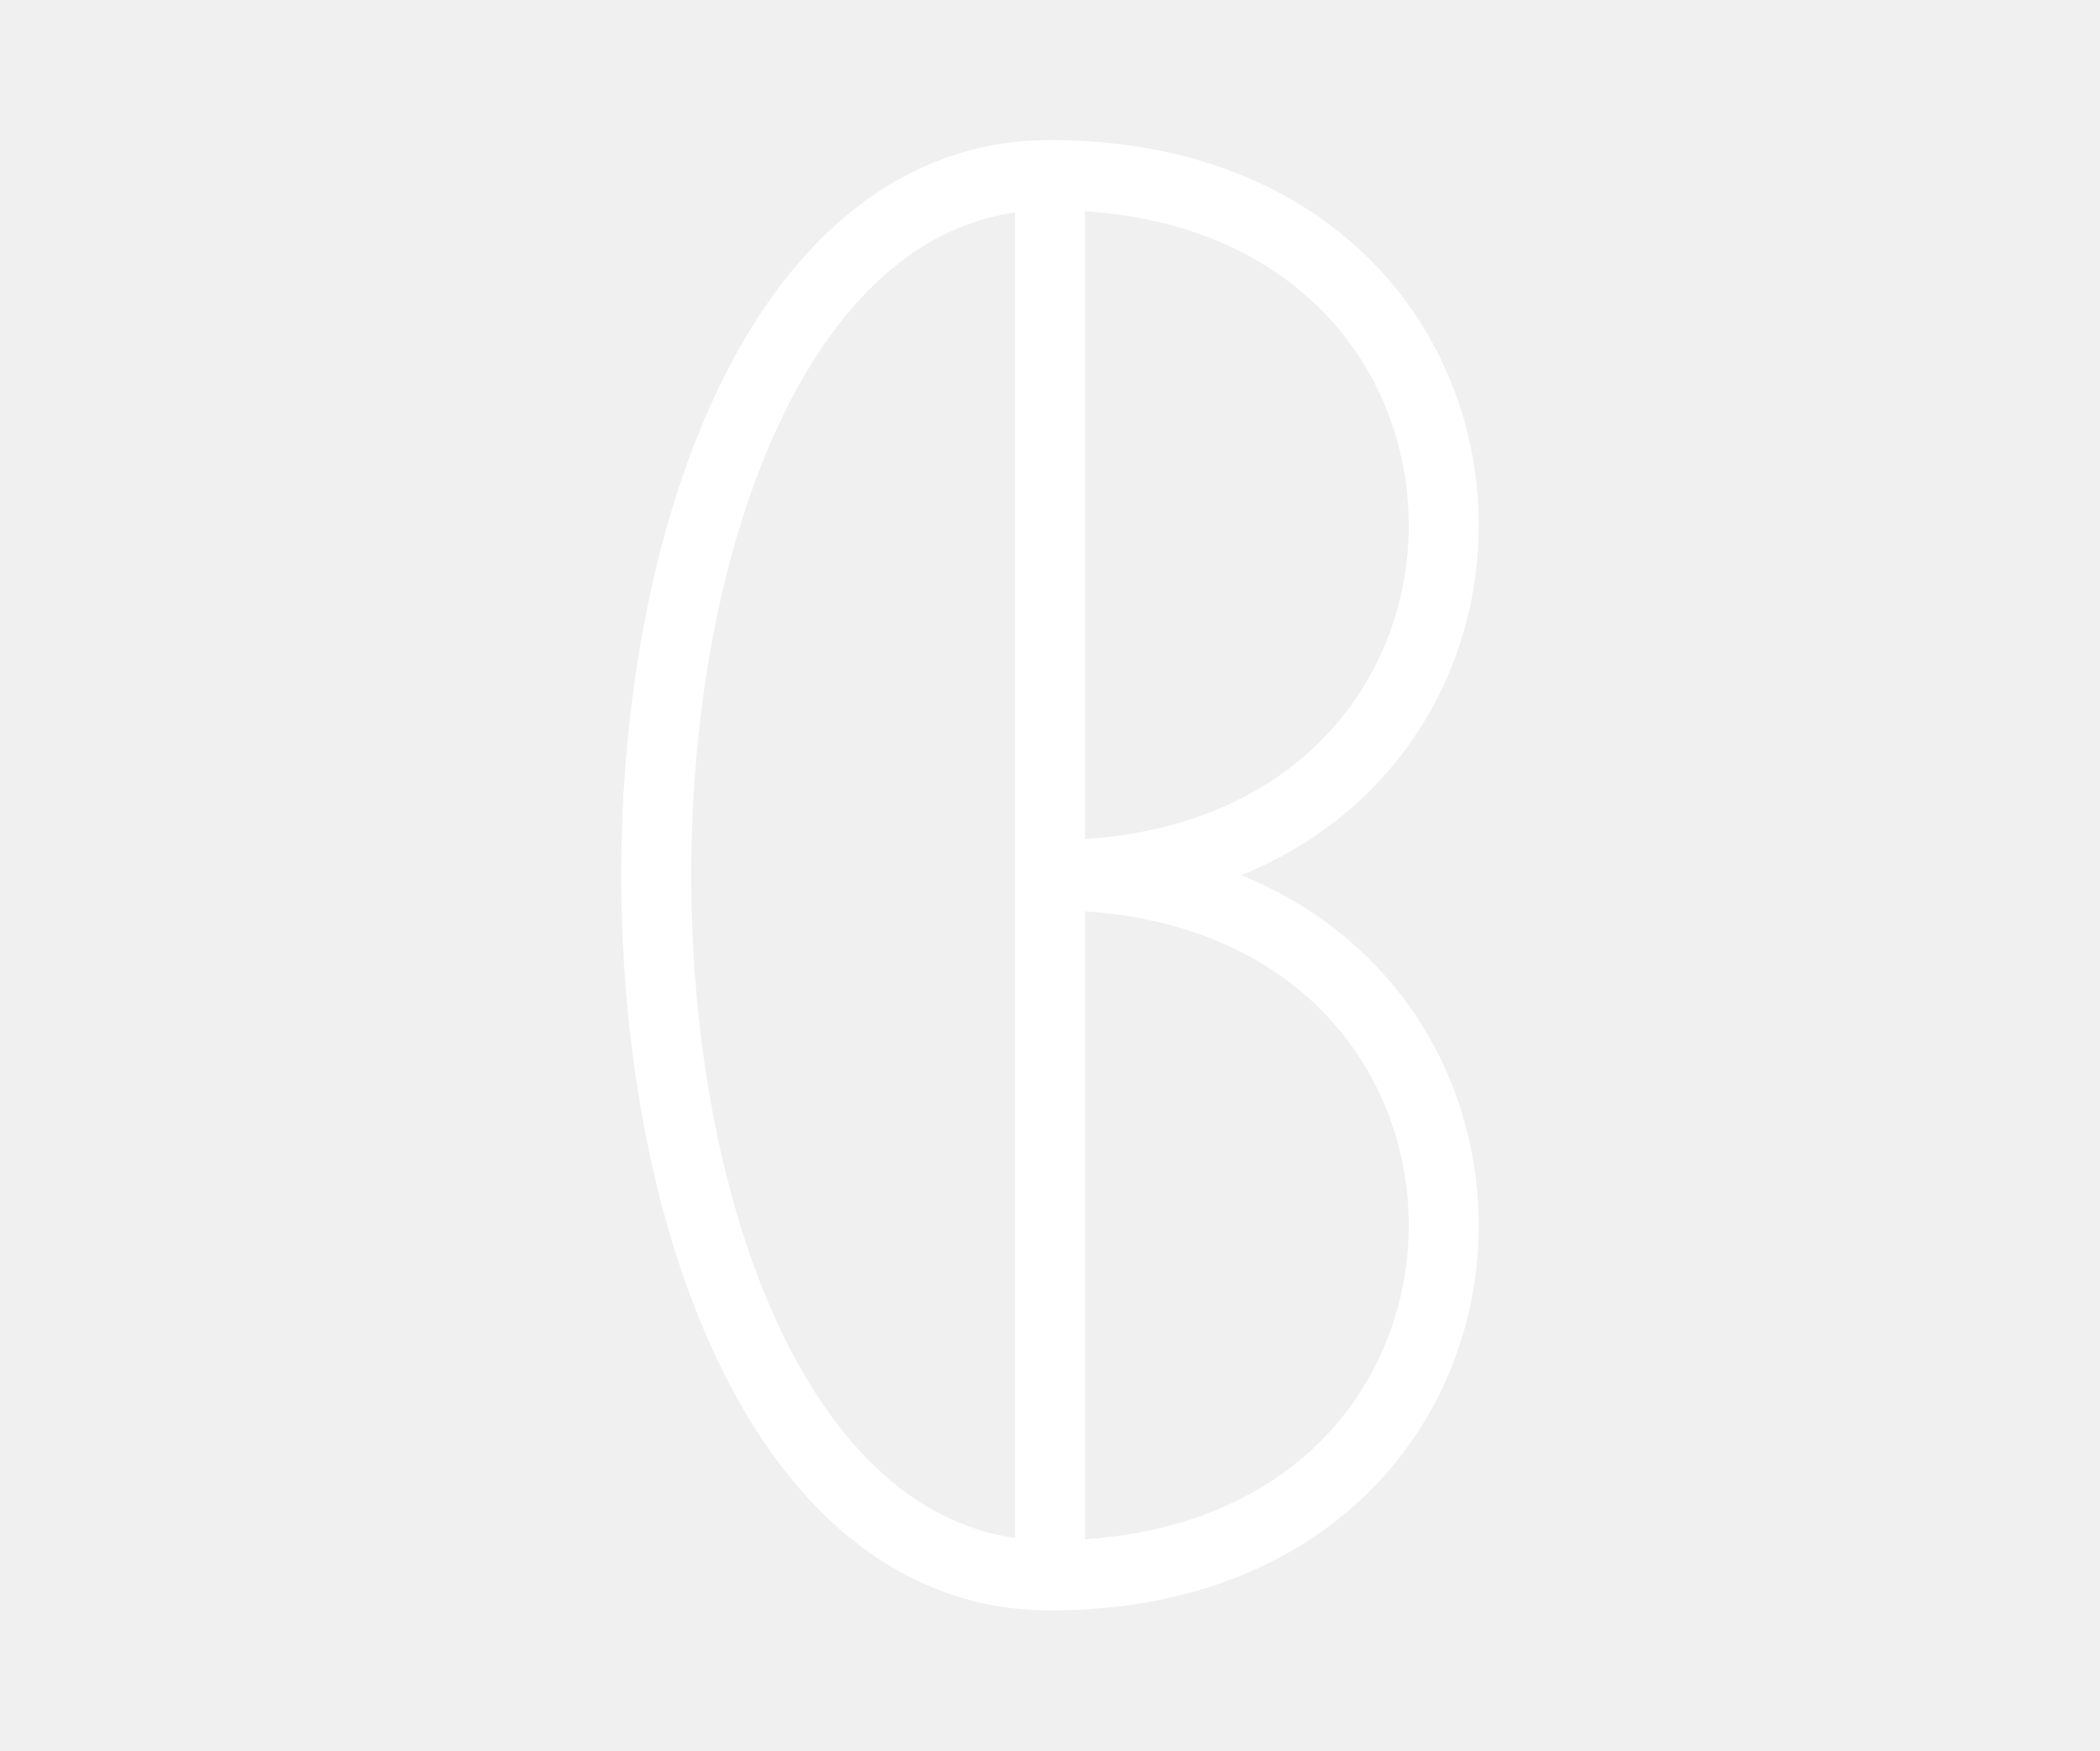
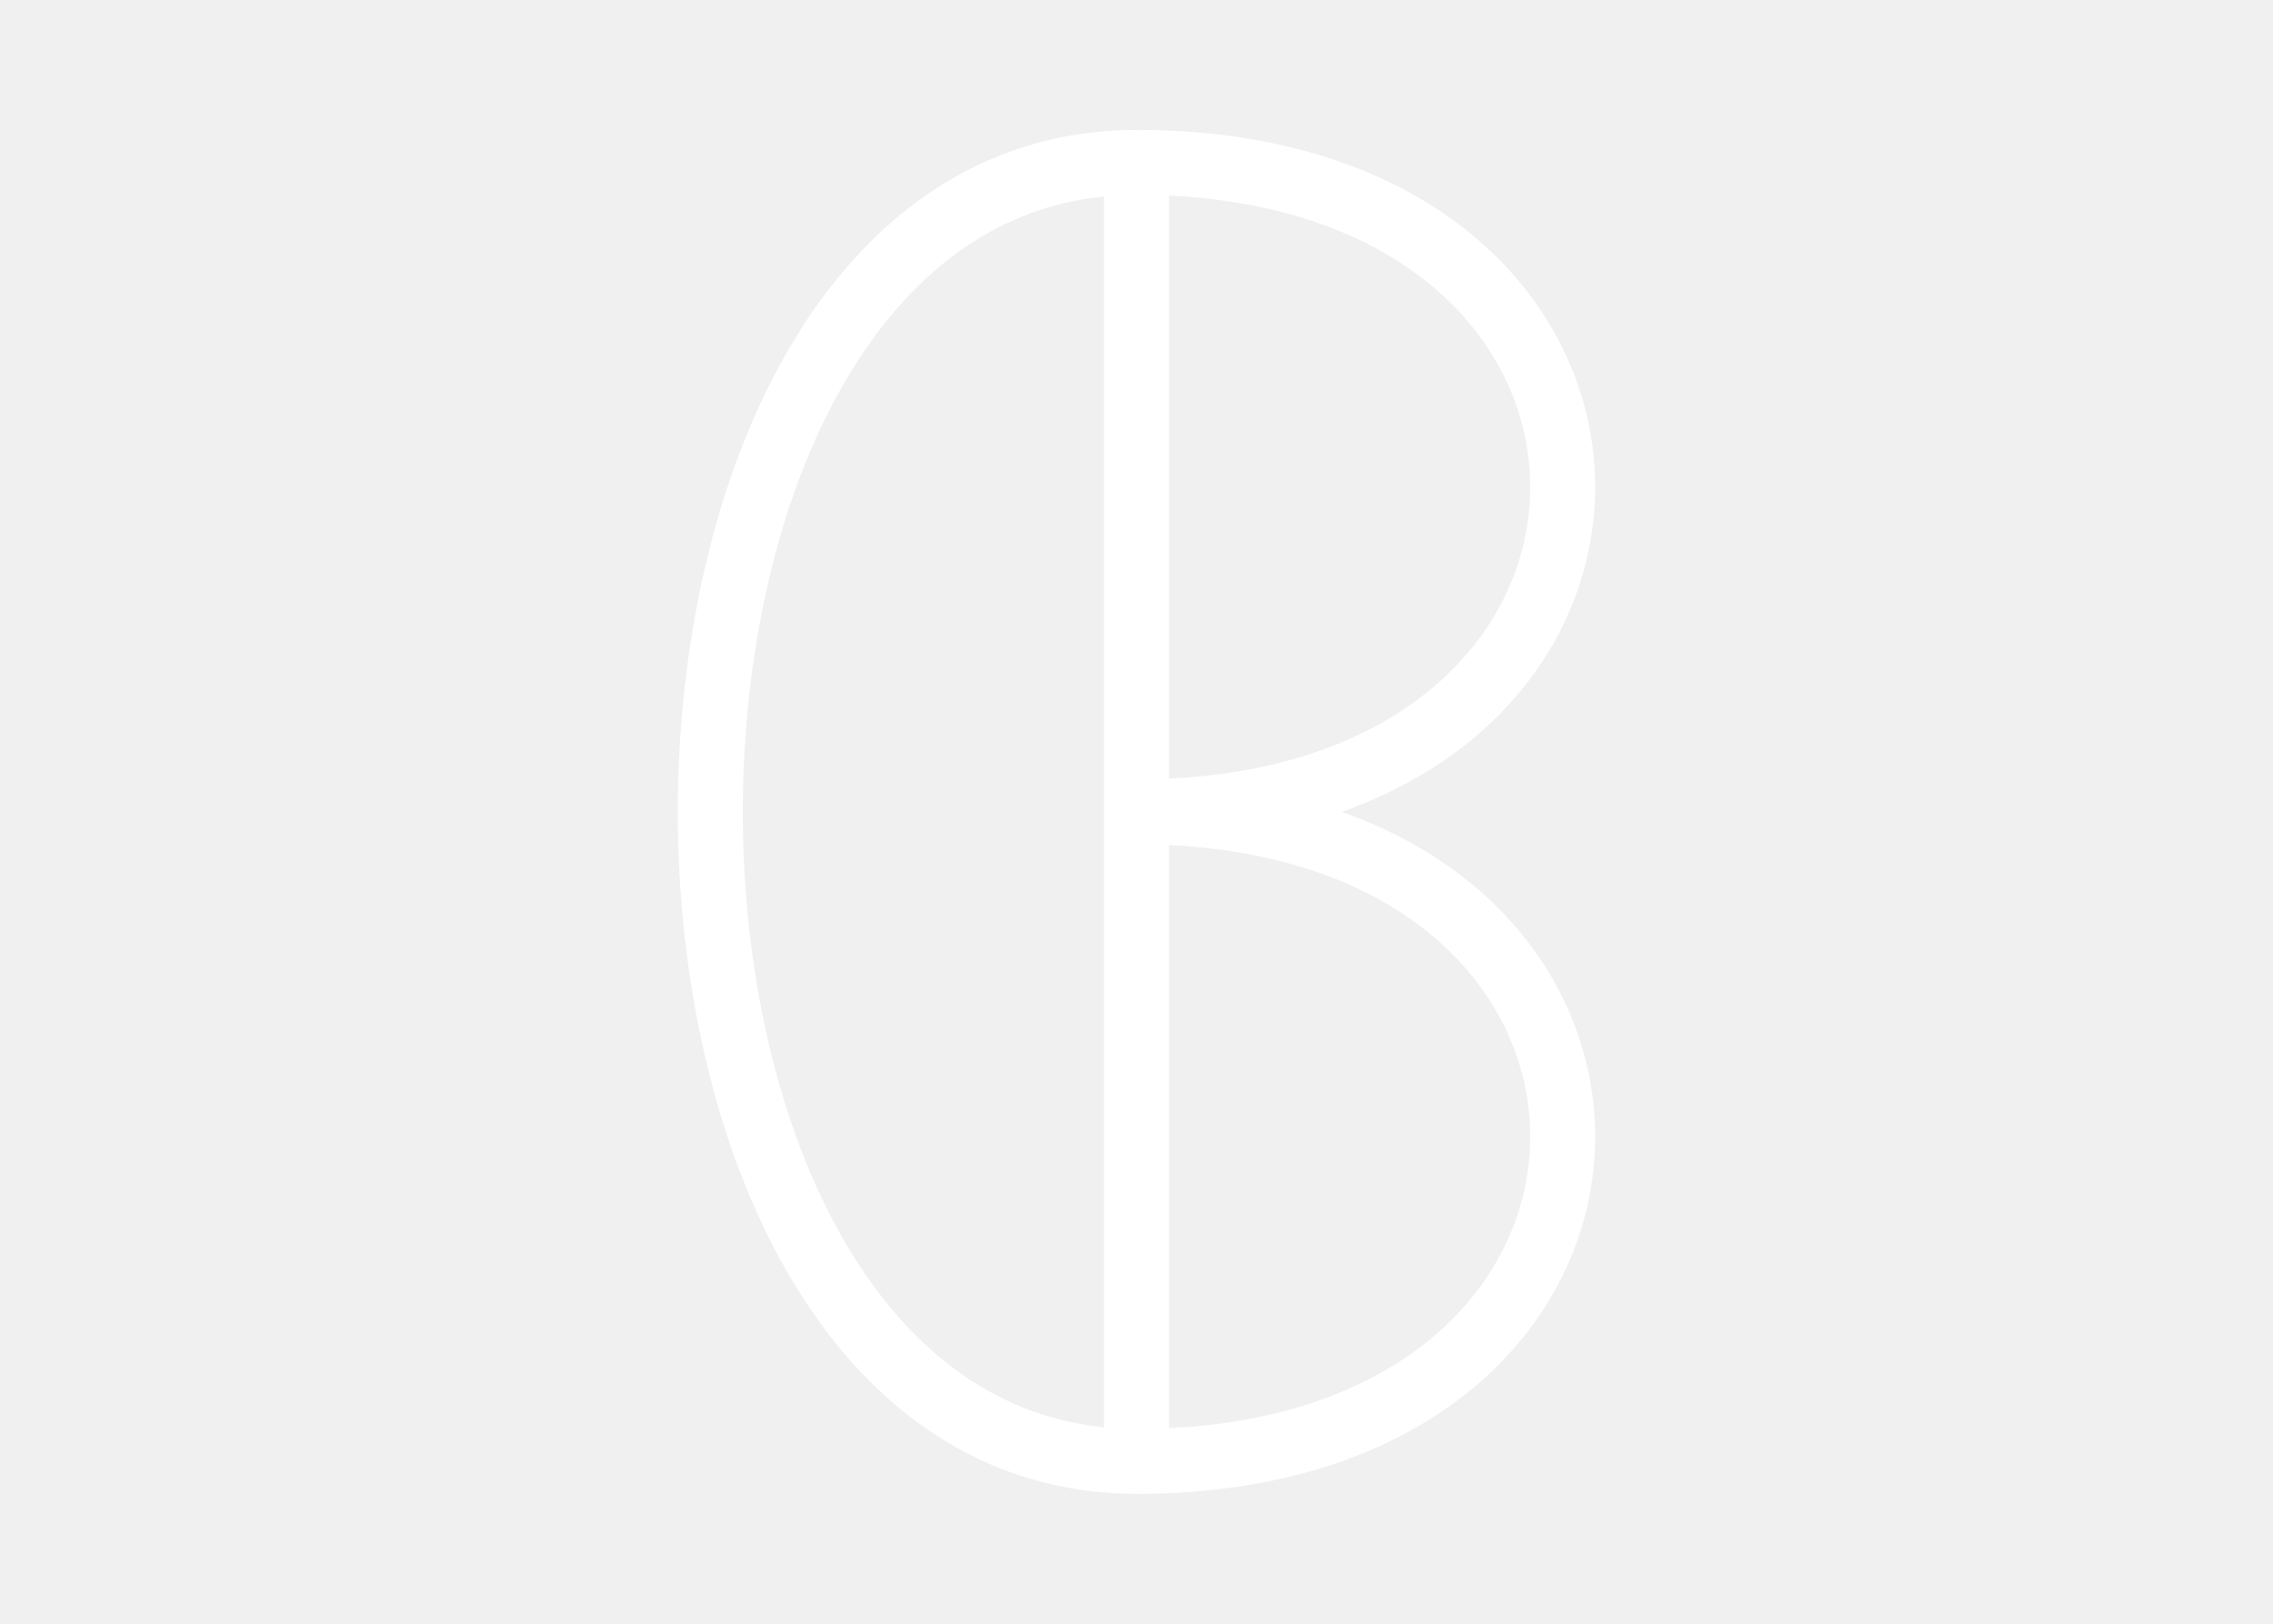
- <svg xmlns="http://www.w3.org/2000/svg" viewBox="0 0 120 100" fill="none">
-   <line x1="60" y1="10" x2="60" y2="90" stroke="white" stroke-width="4" />
-   <path d="M60,10 C30,10 30,90 60,90" stroke="white" stroke-width="4" />
-   <path d="M60,10 C90,10 90,50 60,50" stroke="white" stroke-width="4" />
-   <path d="M60,50 C90,50 90,90 60,90" stroke="white" stroke-width="4" />
+ <svg xmlns="http://www.w3.org/2000/svg" viewBox="0 0 140 100" fill="none">
+   <line x1="70" y1="10" x2="70" y2="90" stroke="white" stroke-width="4" />
+   <path d="M70,10 C35,10 35,90 70,90" stroke="white" stroke-width="4" />
+   <path d="M70,10 C105,10 105,50 70,50" stroke="white" stroke-width="4" />
+   <path d="M70,50 C105,50 105,90 70,90" stroke="white" stroke-width="4" />
</svg>
